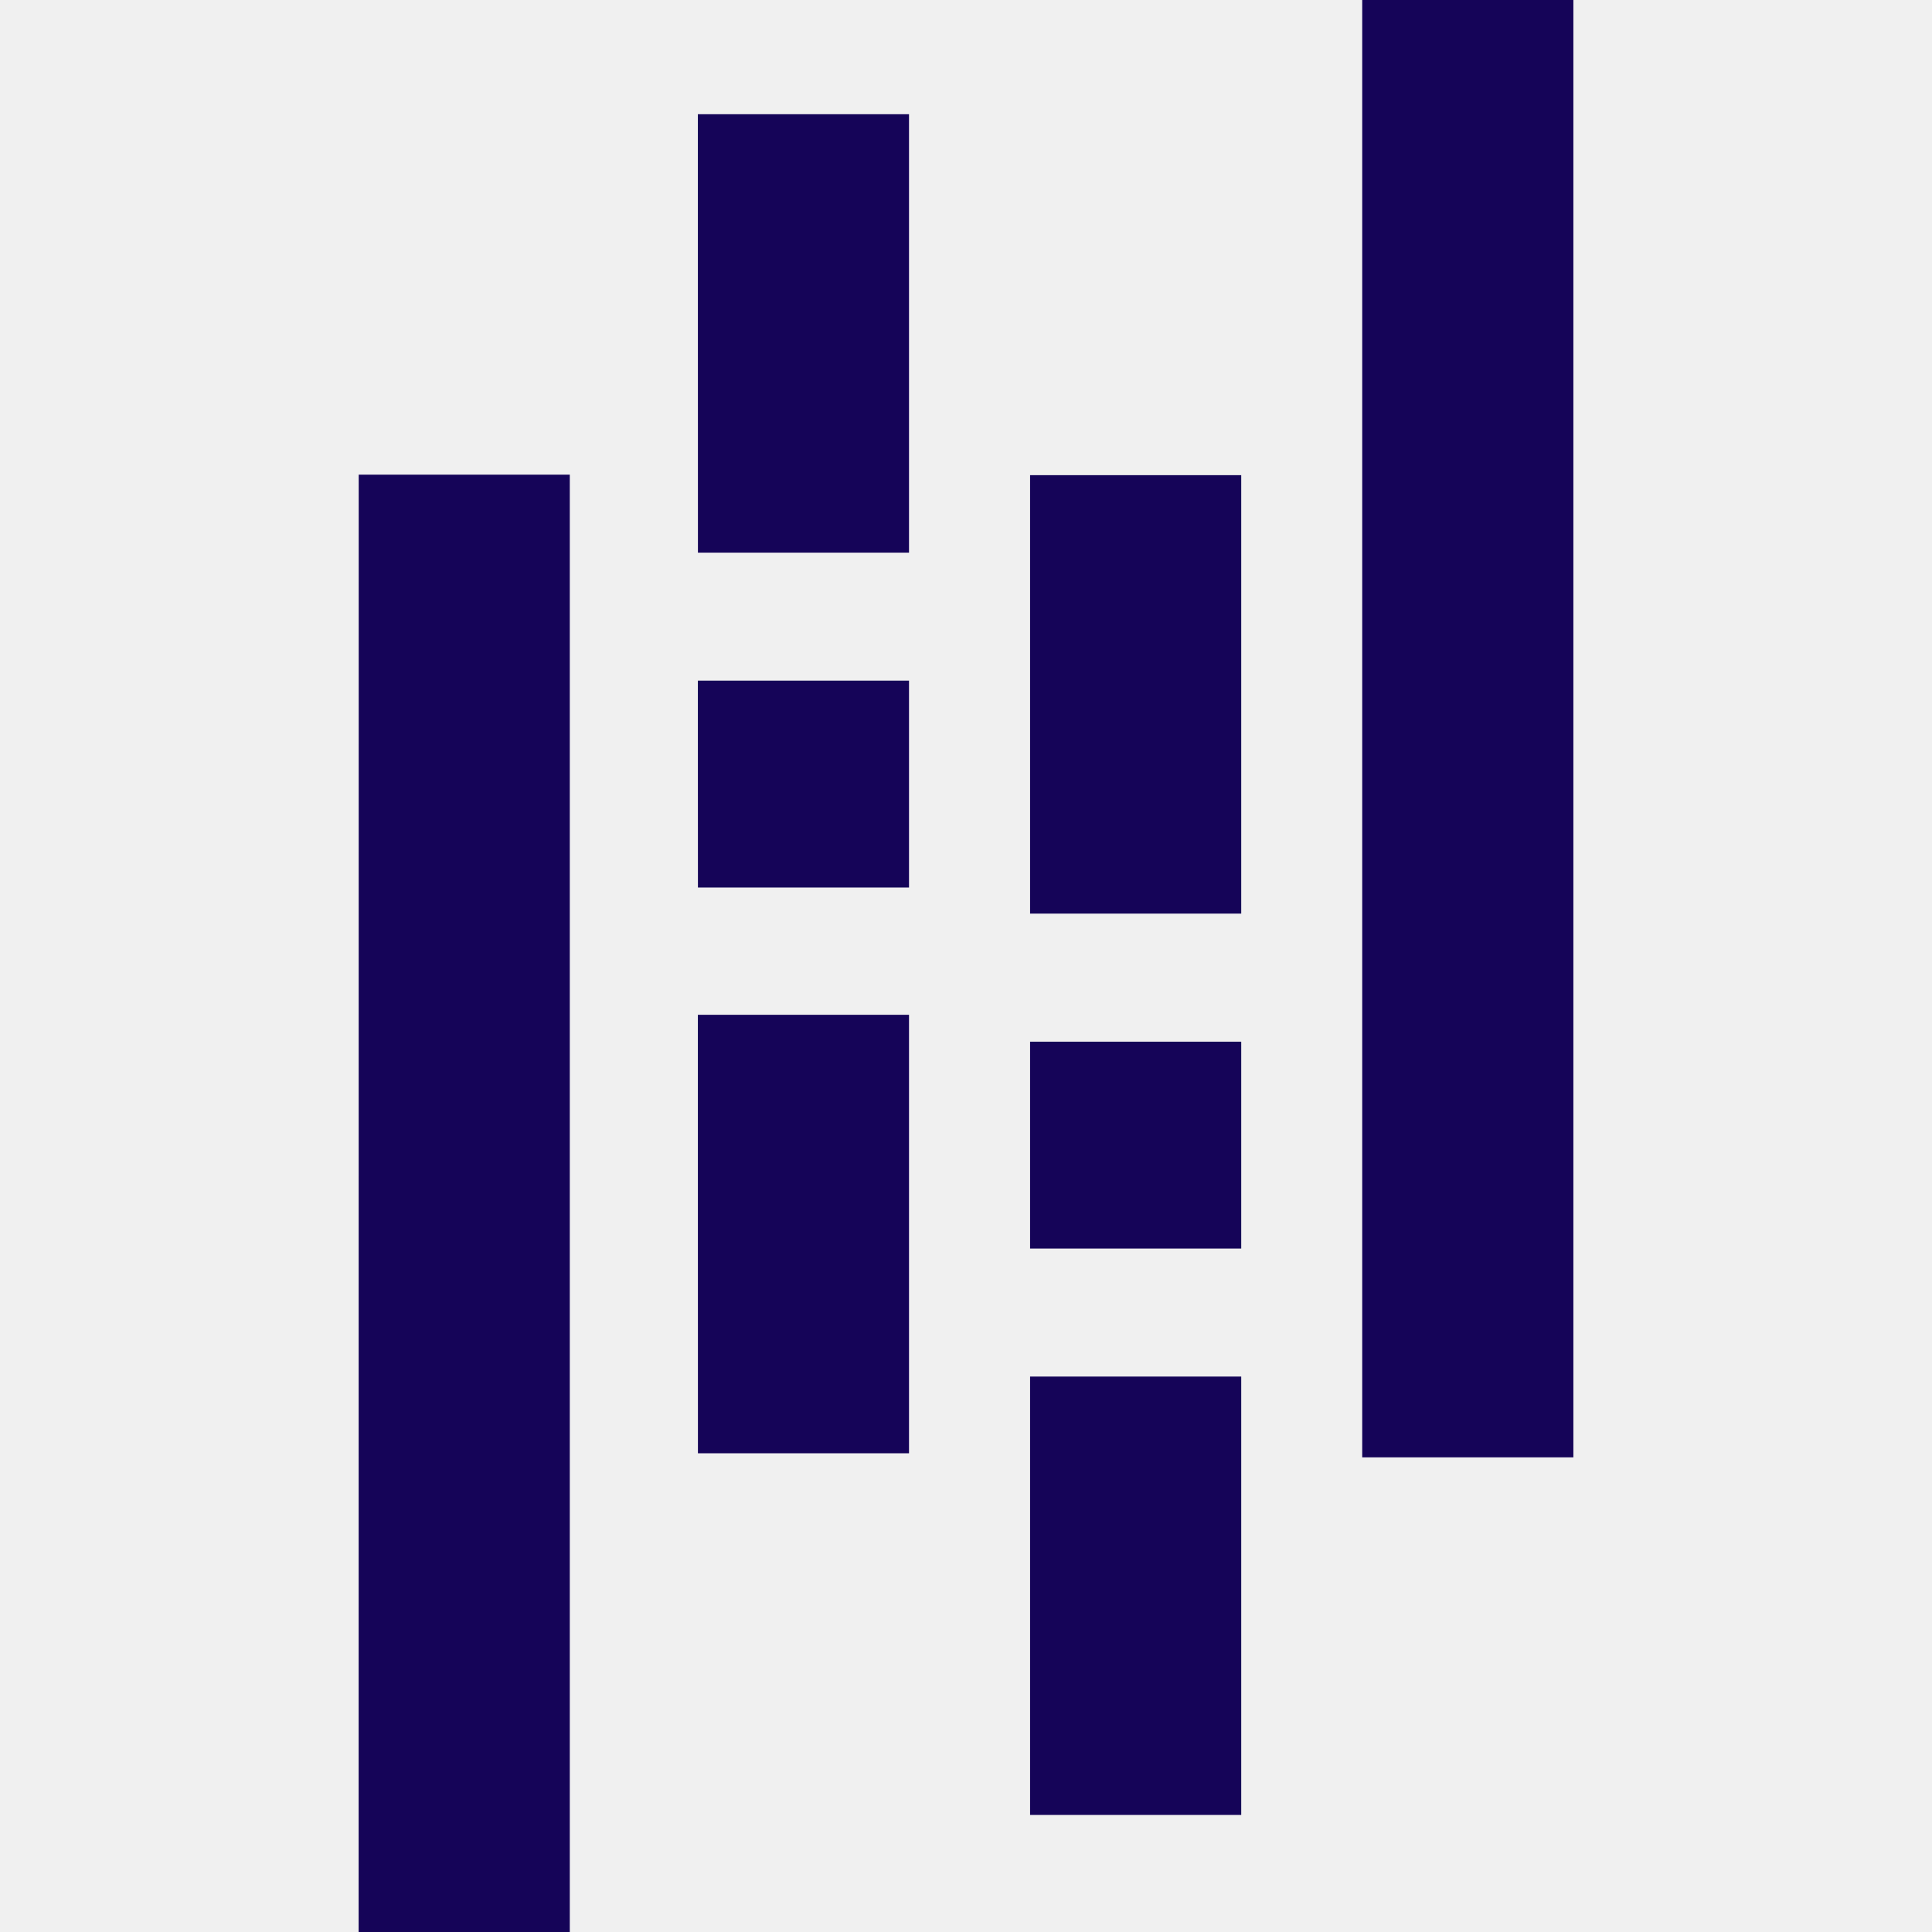
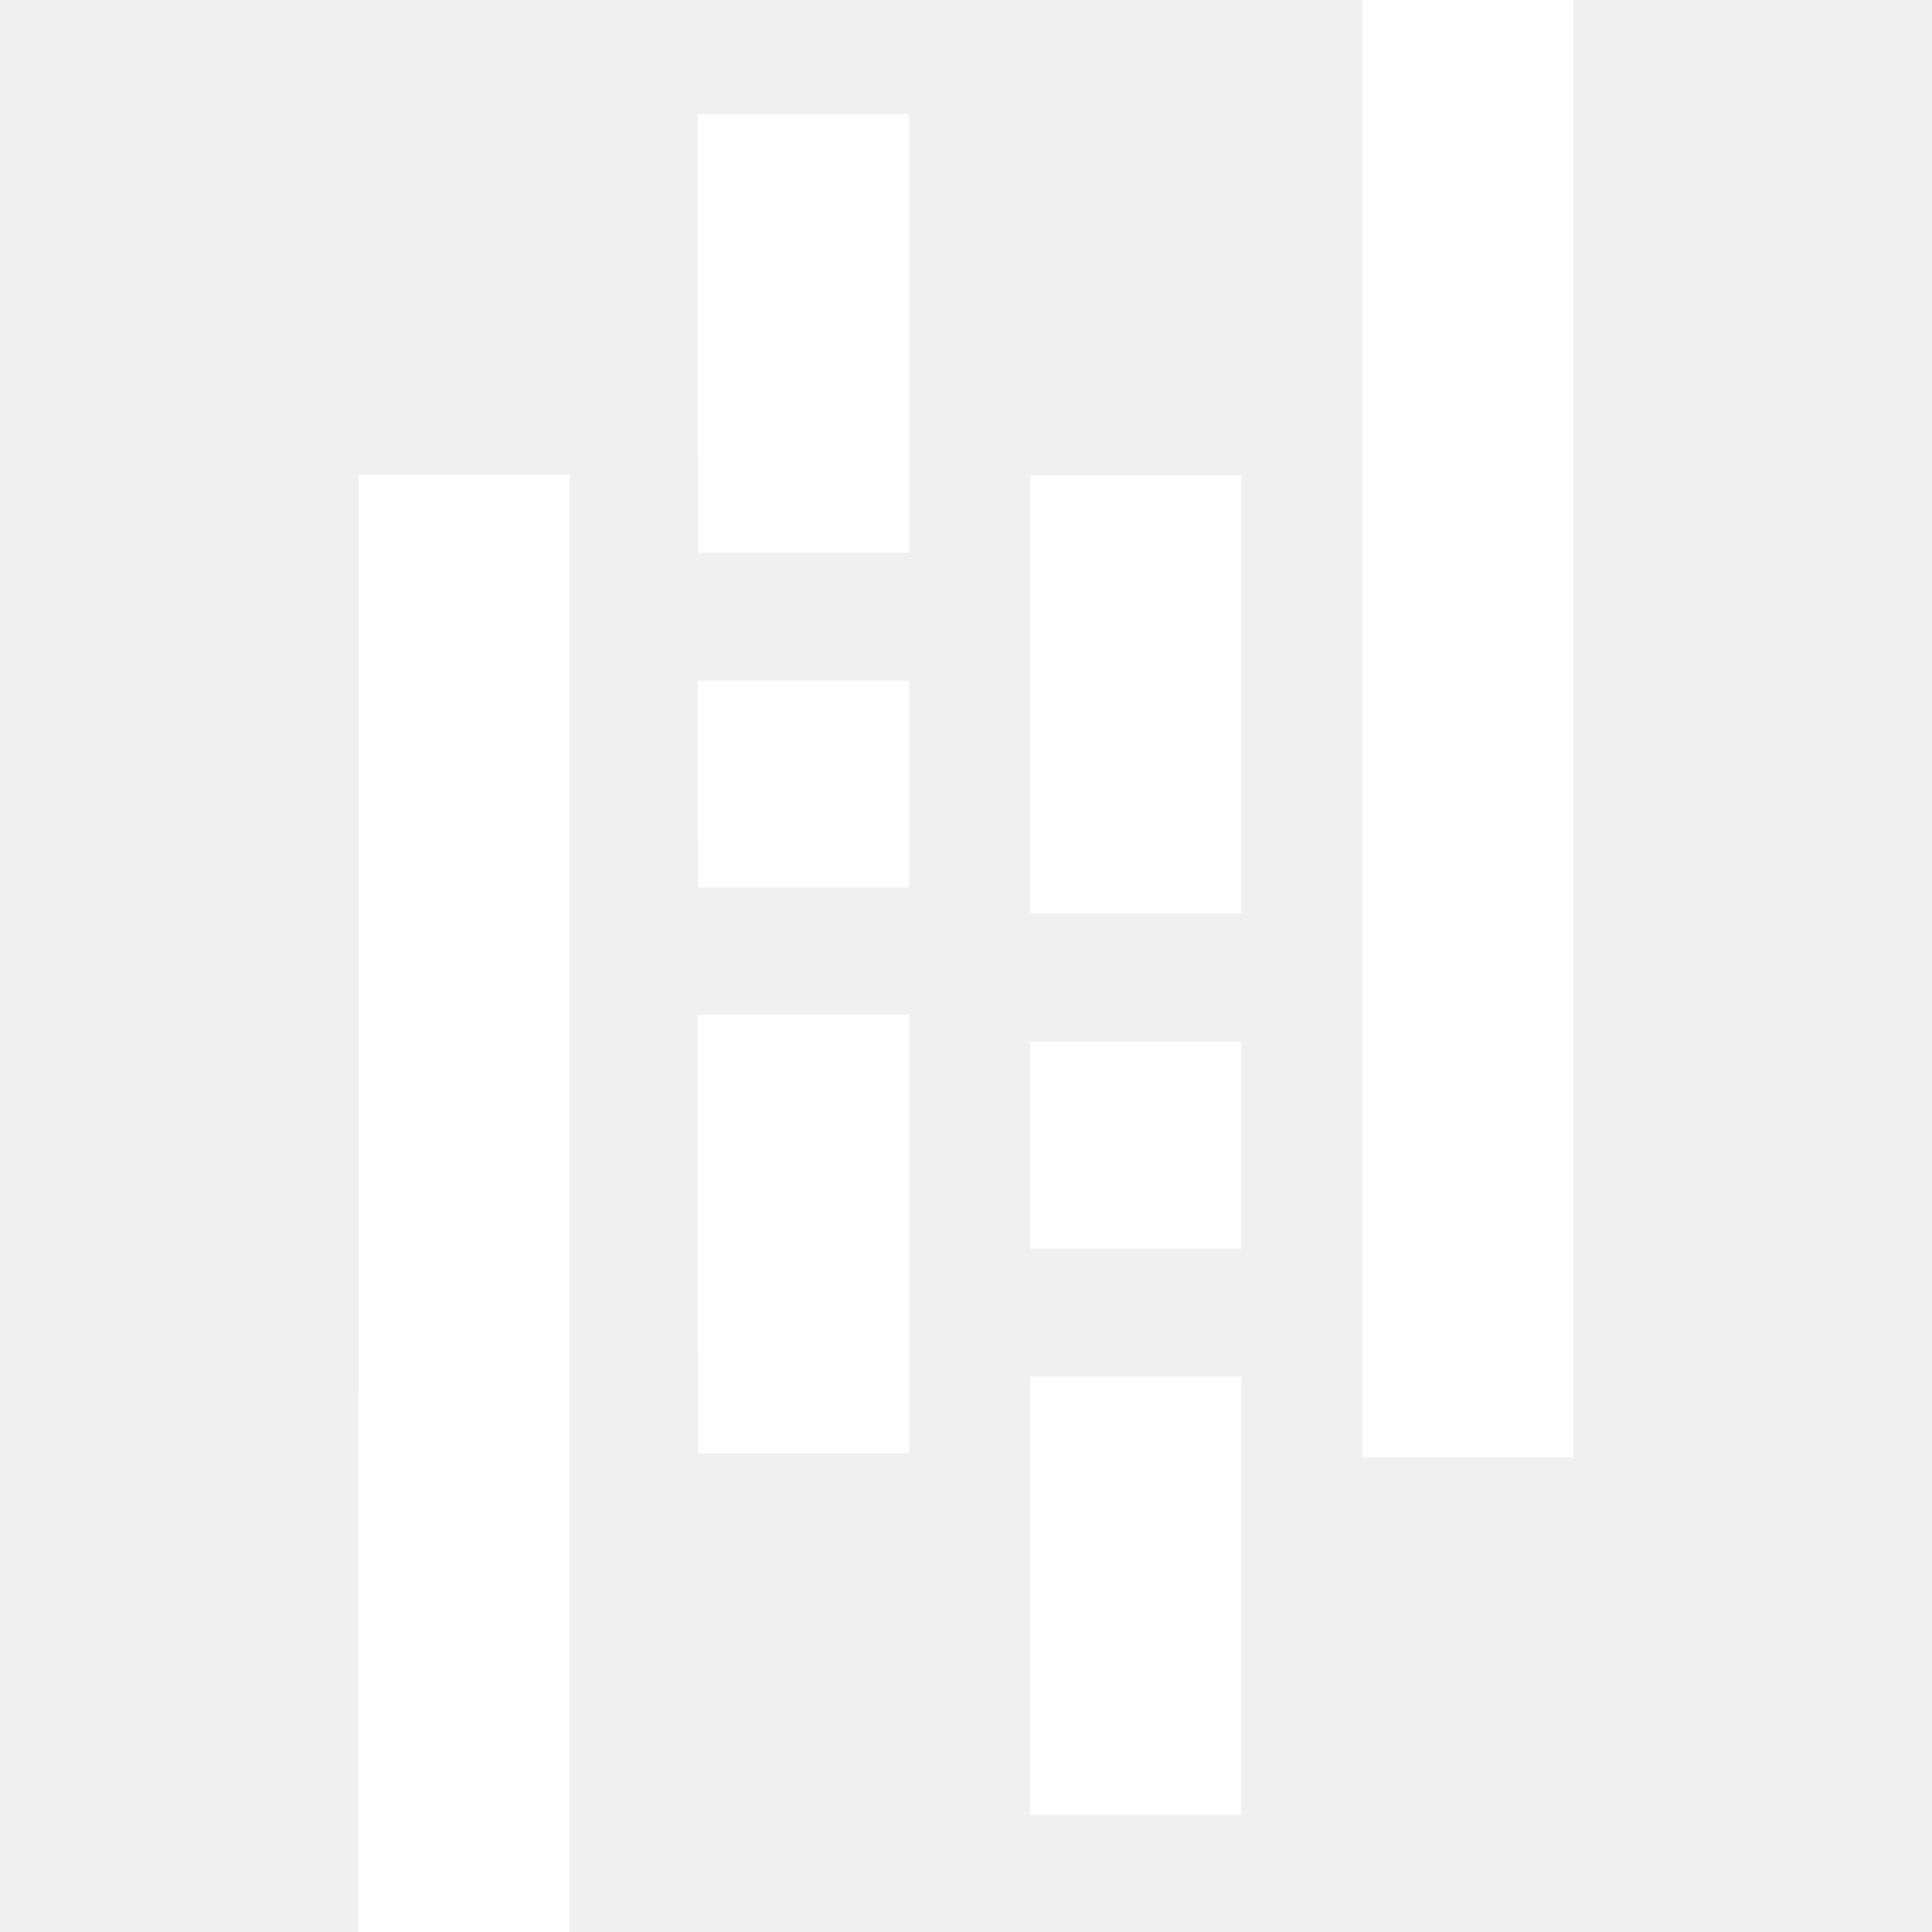
<svg xmlns="http://www.w3.org/2000/svg" role="img" viewBox="0 0 24 24">
-   <path d="M16.922 0h2.623v18.104h-2.623zm-4.126 12.94h2.623v2.57h-2.623zm0-7.037h2.623v5.446h-2.623zm0 11.197h2.623v5.446h-2.623zM4.456 5.896h2.622V24H4.455zm4.213 2.559h2.623v2.57H8.67zm0 4.151h2.623v5.447H8.67zm0-11.187h2.623v5.446H8.67Z" fill="#150458" />
+   <path d="M16.922 0h2.623v18.104h-2.623zm-4.126 12.94h2.623v2.57h-2.623zm0-7.037h2.623v5.446h-2.623zm0 11.197h2.623v5.446h-2.623zM4.456 5.896h2.622V24H4.455zm4.213 2.559h2.623v2.57H8.67zm0 4.151h2.623v5.447H8.67zm0-11.187h2.623v5.446H8.67Z" fill="white" />
</svg>
